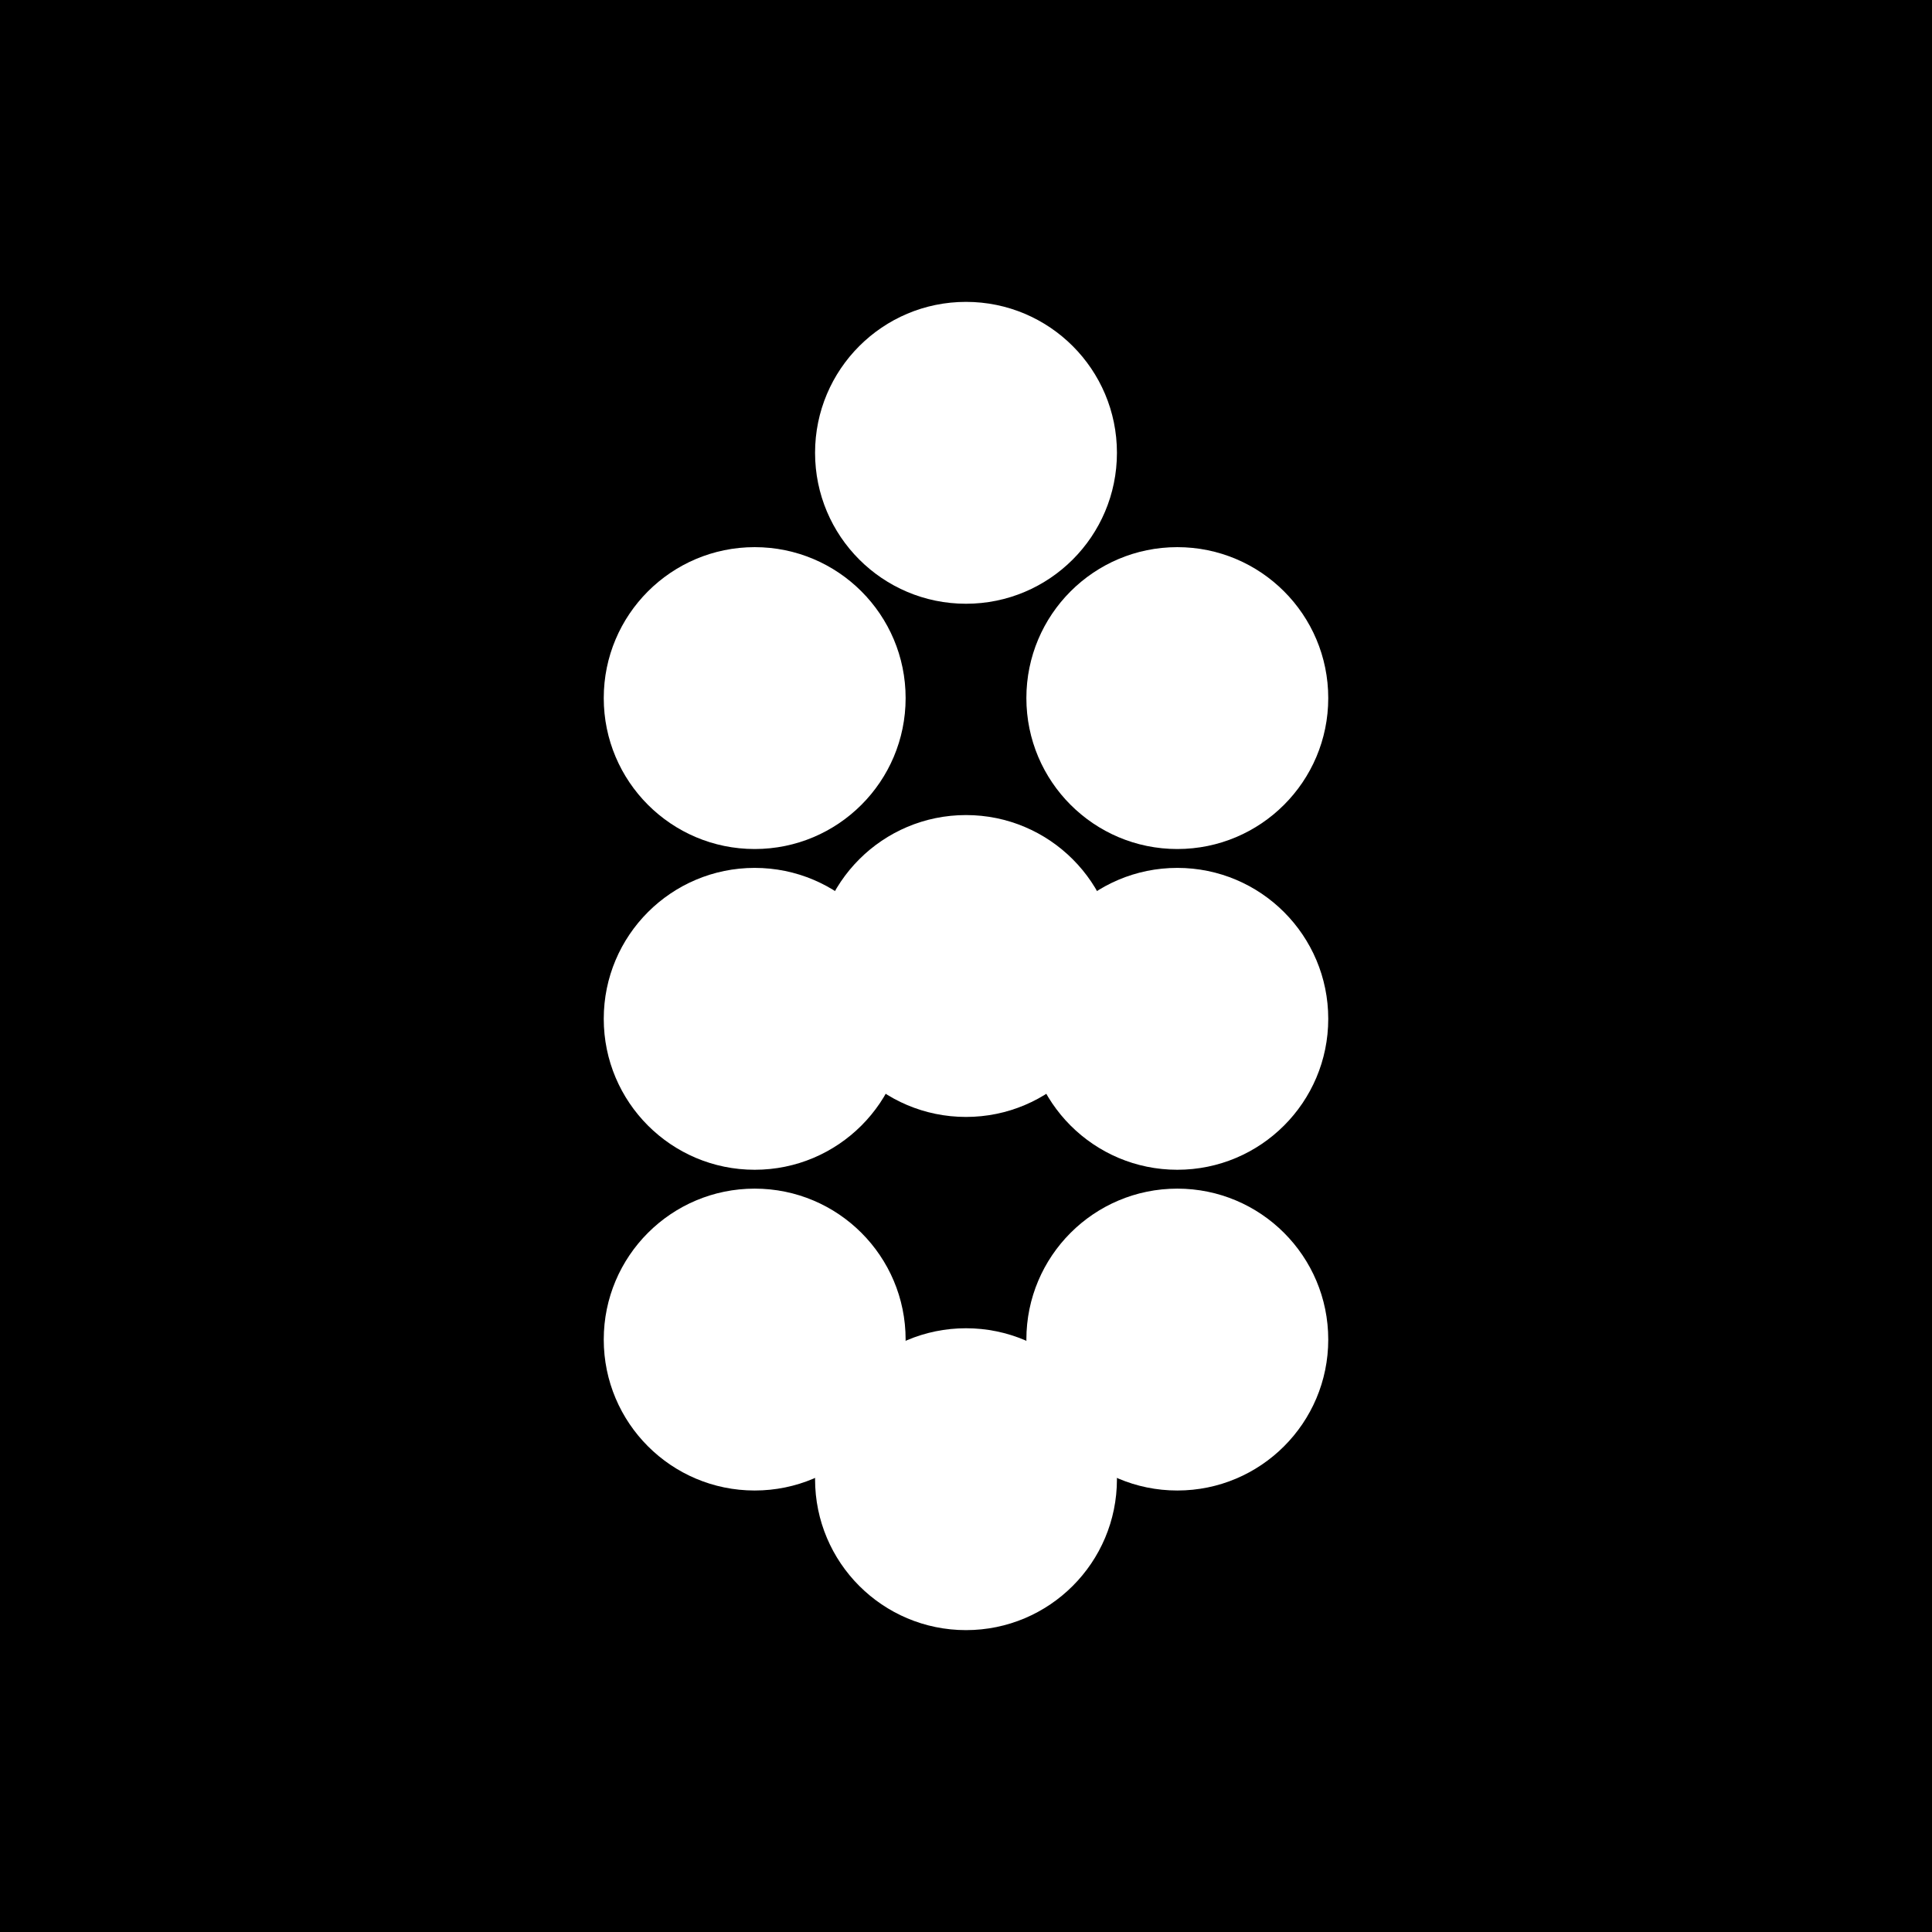
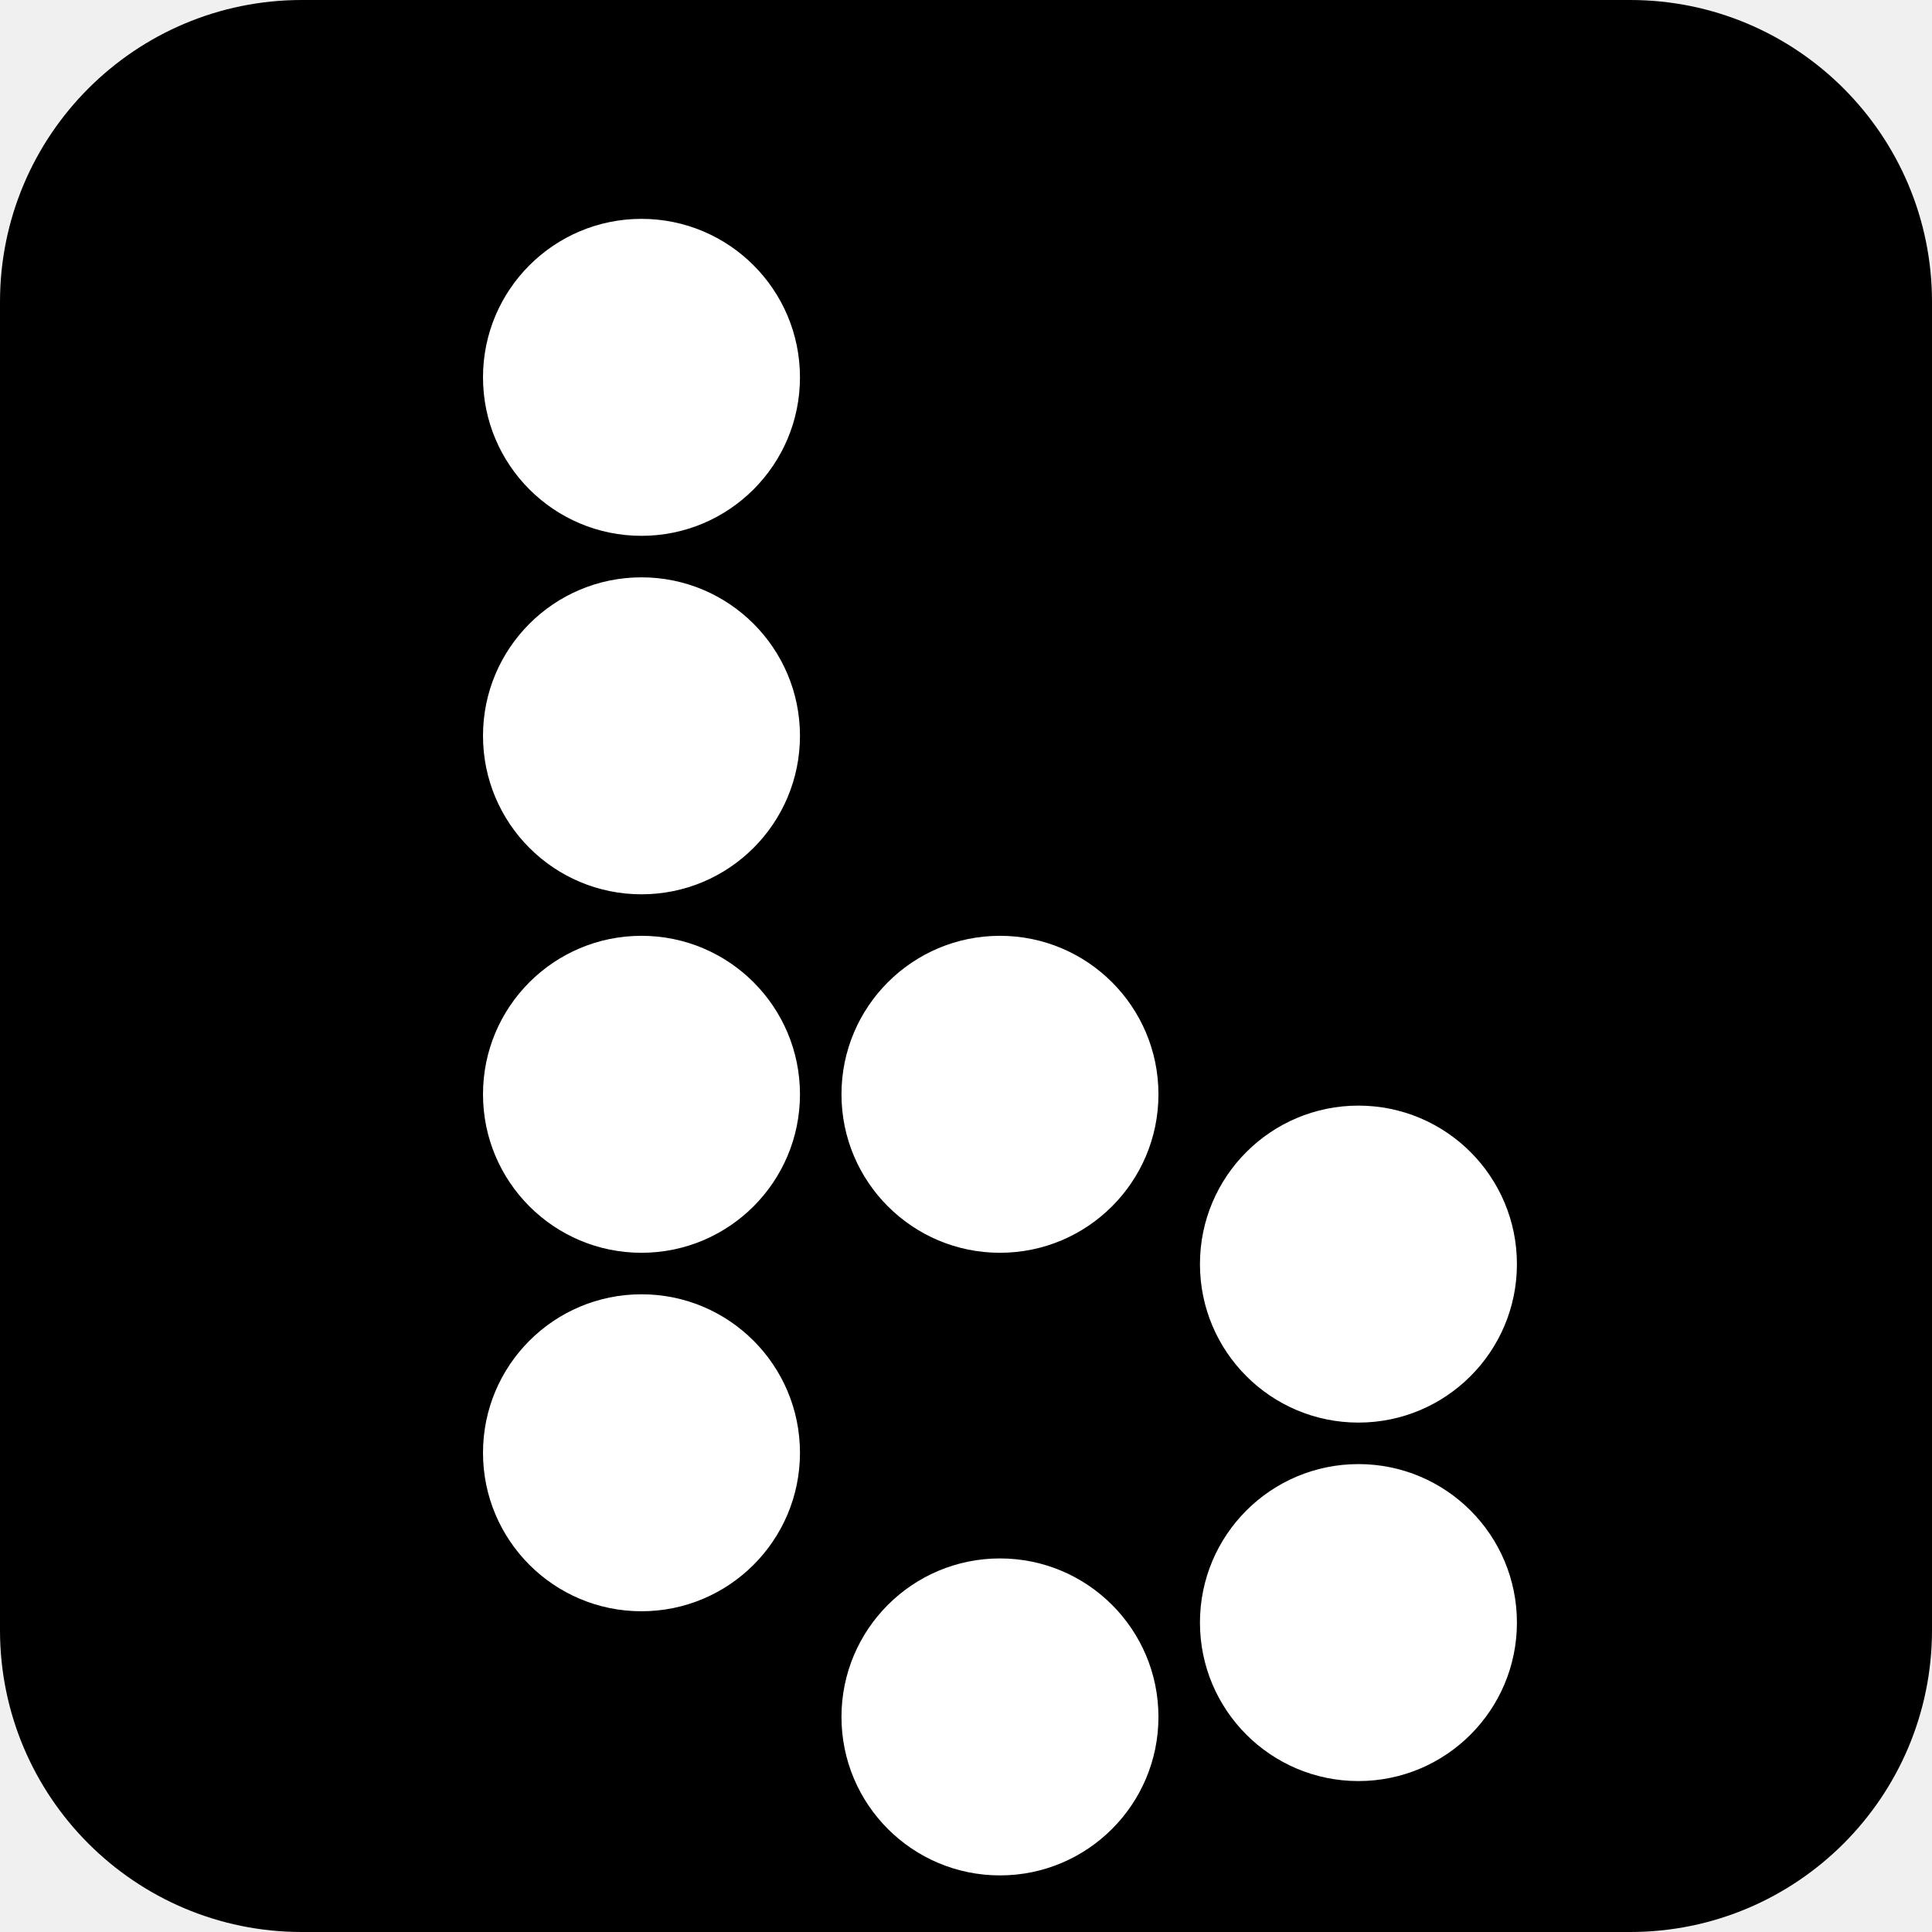
<svg xmlns="http://www.w3.org/2000/svg" viewBox="0 0 512 512">
-   <rect width="512" height="512" fill="#000000" />
-   <circle cx="256" cy="120" r="40" fill="#ffffff" />
-   <circle cx="200" cy="185" r="40" fill="#ffffff" />
-   <circle cx="312" cy="185" r="40" fill="#ffffff" />
-   <circle cx="200" cy="270" r="40" fill="#ffffff" />
-   <circle cx="256" cy="256" r="40" fill="#ffffff" />
-   <circle cx="312" cy="270" r="40" fill="#ffffff" />
-   <circle cx="200" cy="355" r="40" fill="#ffffff" />
-   <circle cx="312" cy="355" r="40" fill="#ffffff" />
-   <circle cx="256" cy="392" r="40" fill="#ffffff" />
+   <rect width="512" height="512" rx="80" fill="#000000" />
+   <g fill="#ffffff">
+     <circle cx="170" cy="100" r="42" />
+     <circle cx="170" cy="195" r="42" />
+     <circle cx="170" cy="290" r="42" />
+     <circle cx="170" cy="385" r="42" />
+     <circle cx="265" cy="290" r="42" />
+     <circle cx="360" cy="335" r="42" />
+     <circle cx="360" cy="430" r="42" />
+     <circle cx="265" cy="455" r="42" />
+   </g>
</svg>
